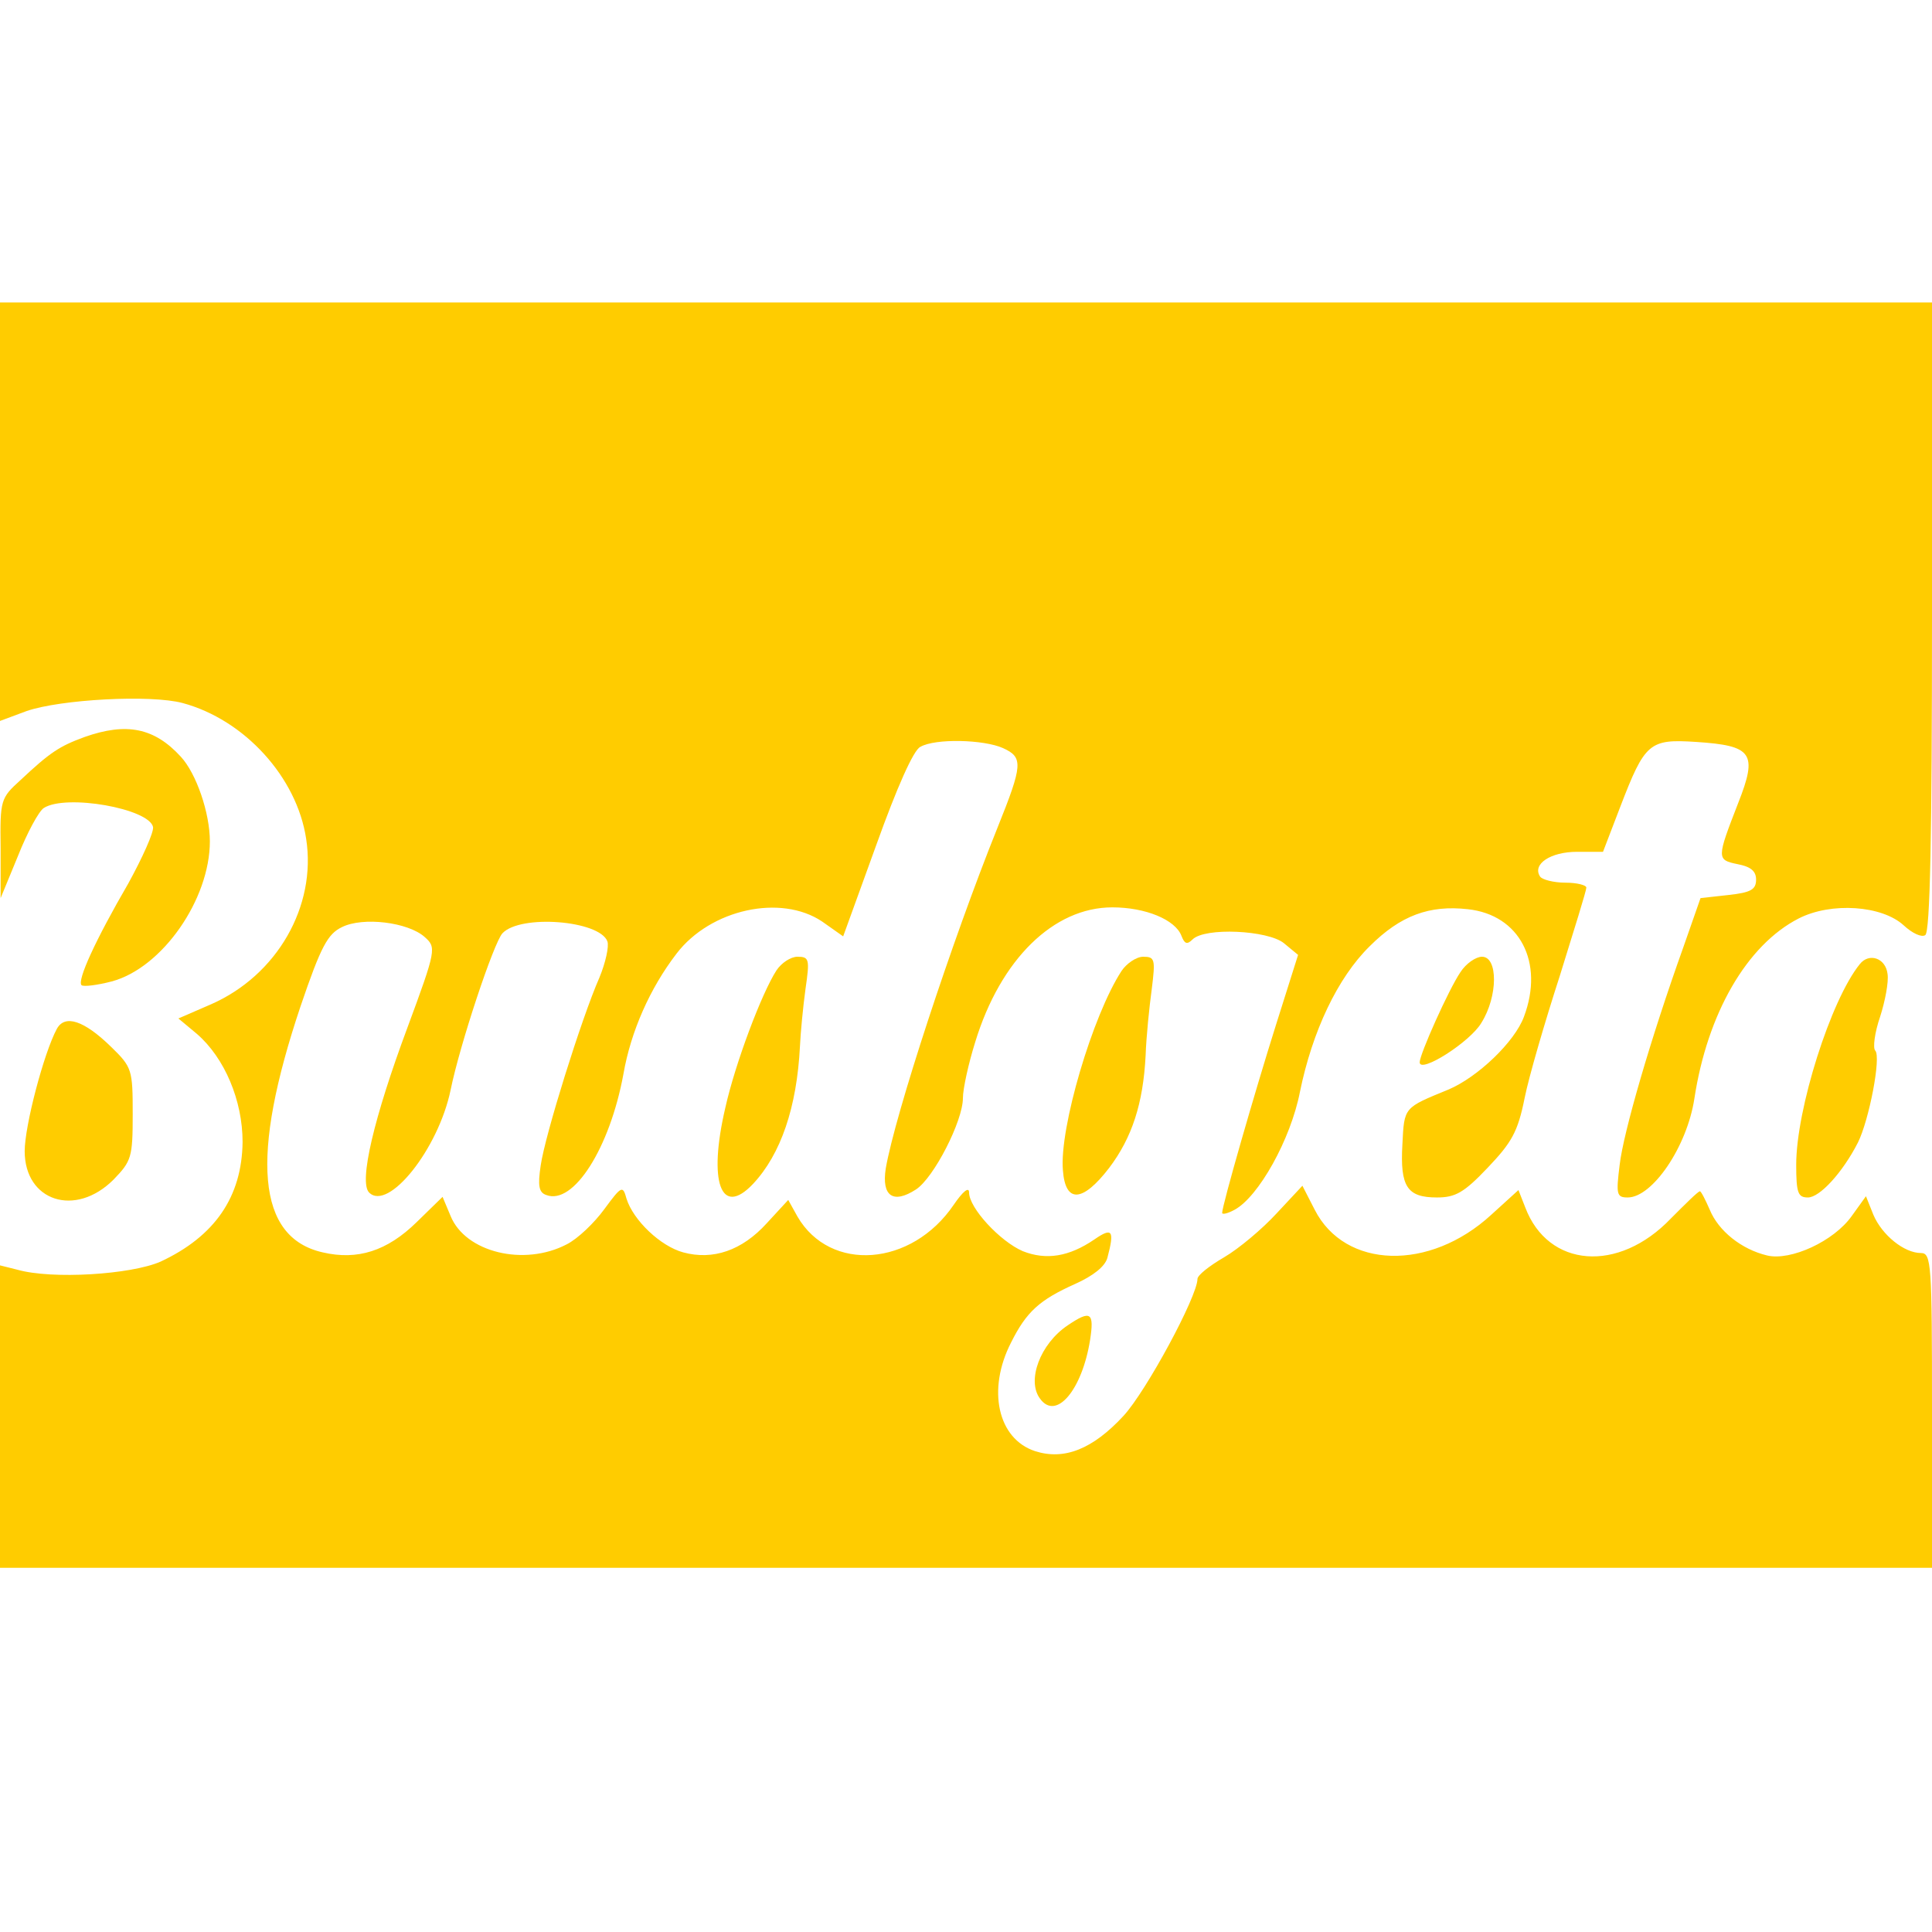
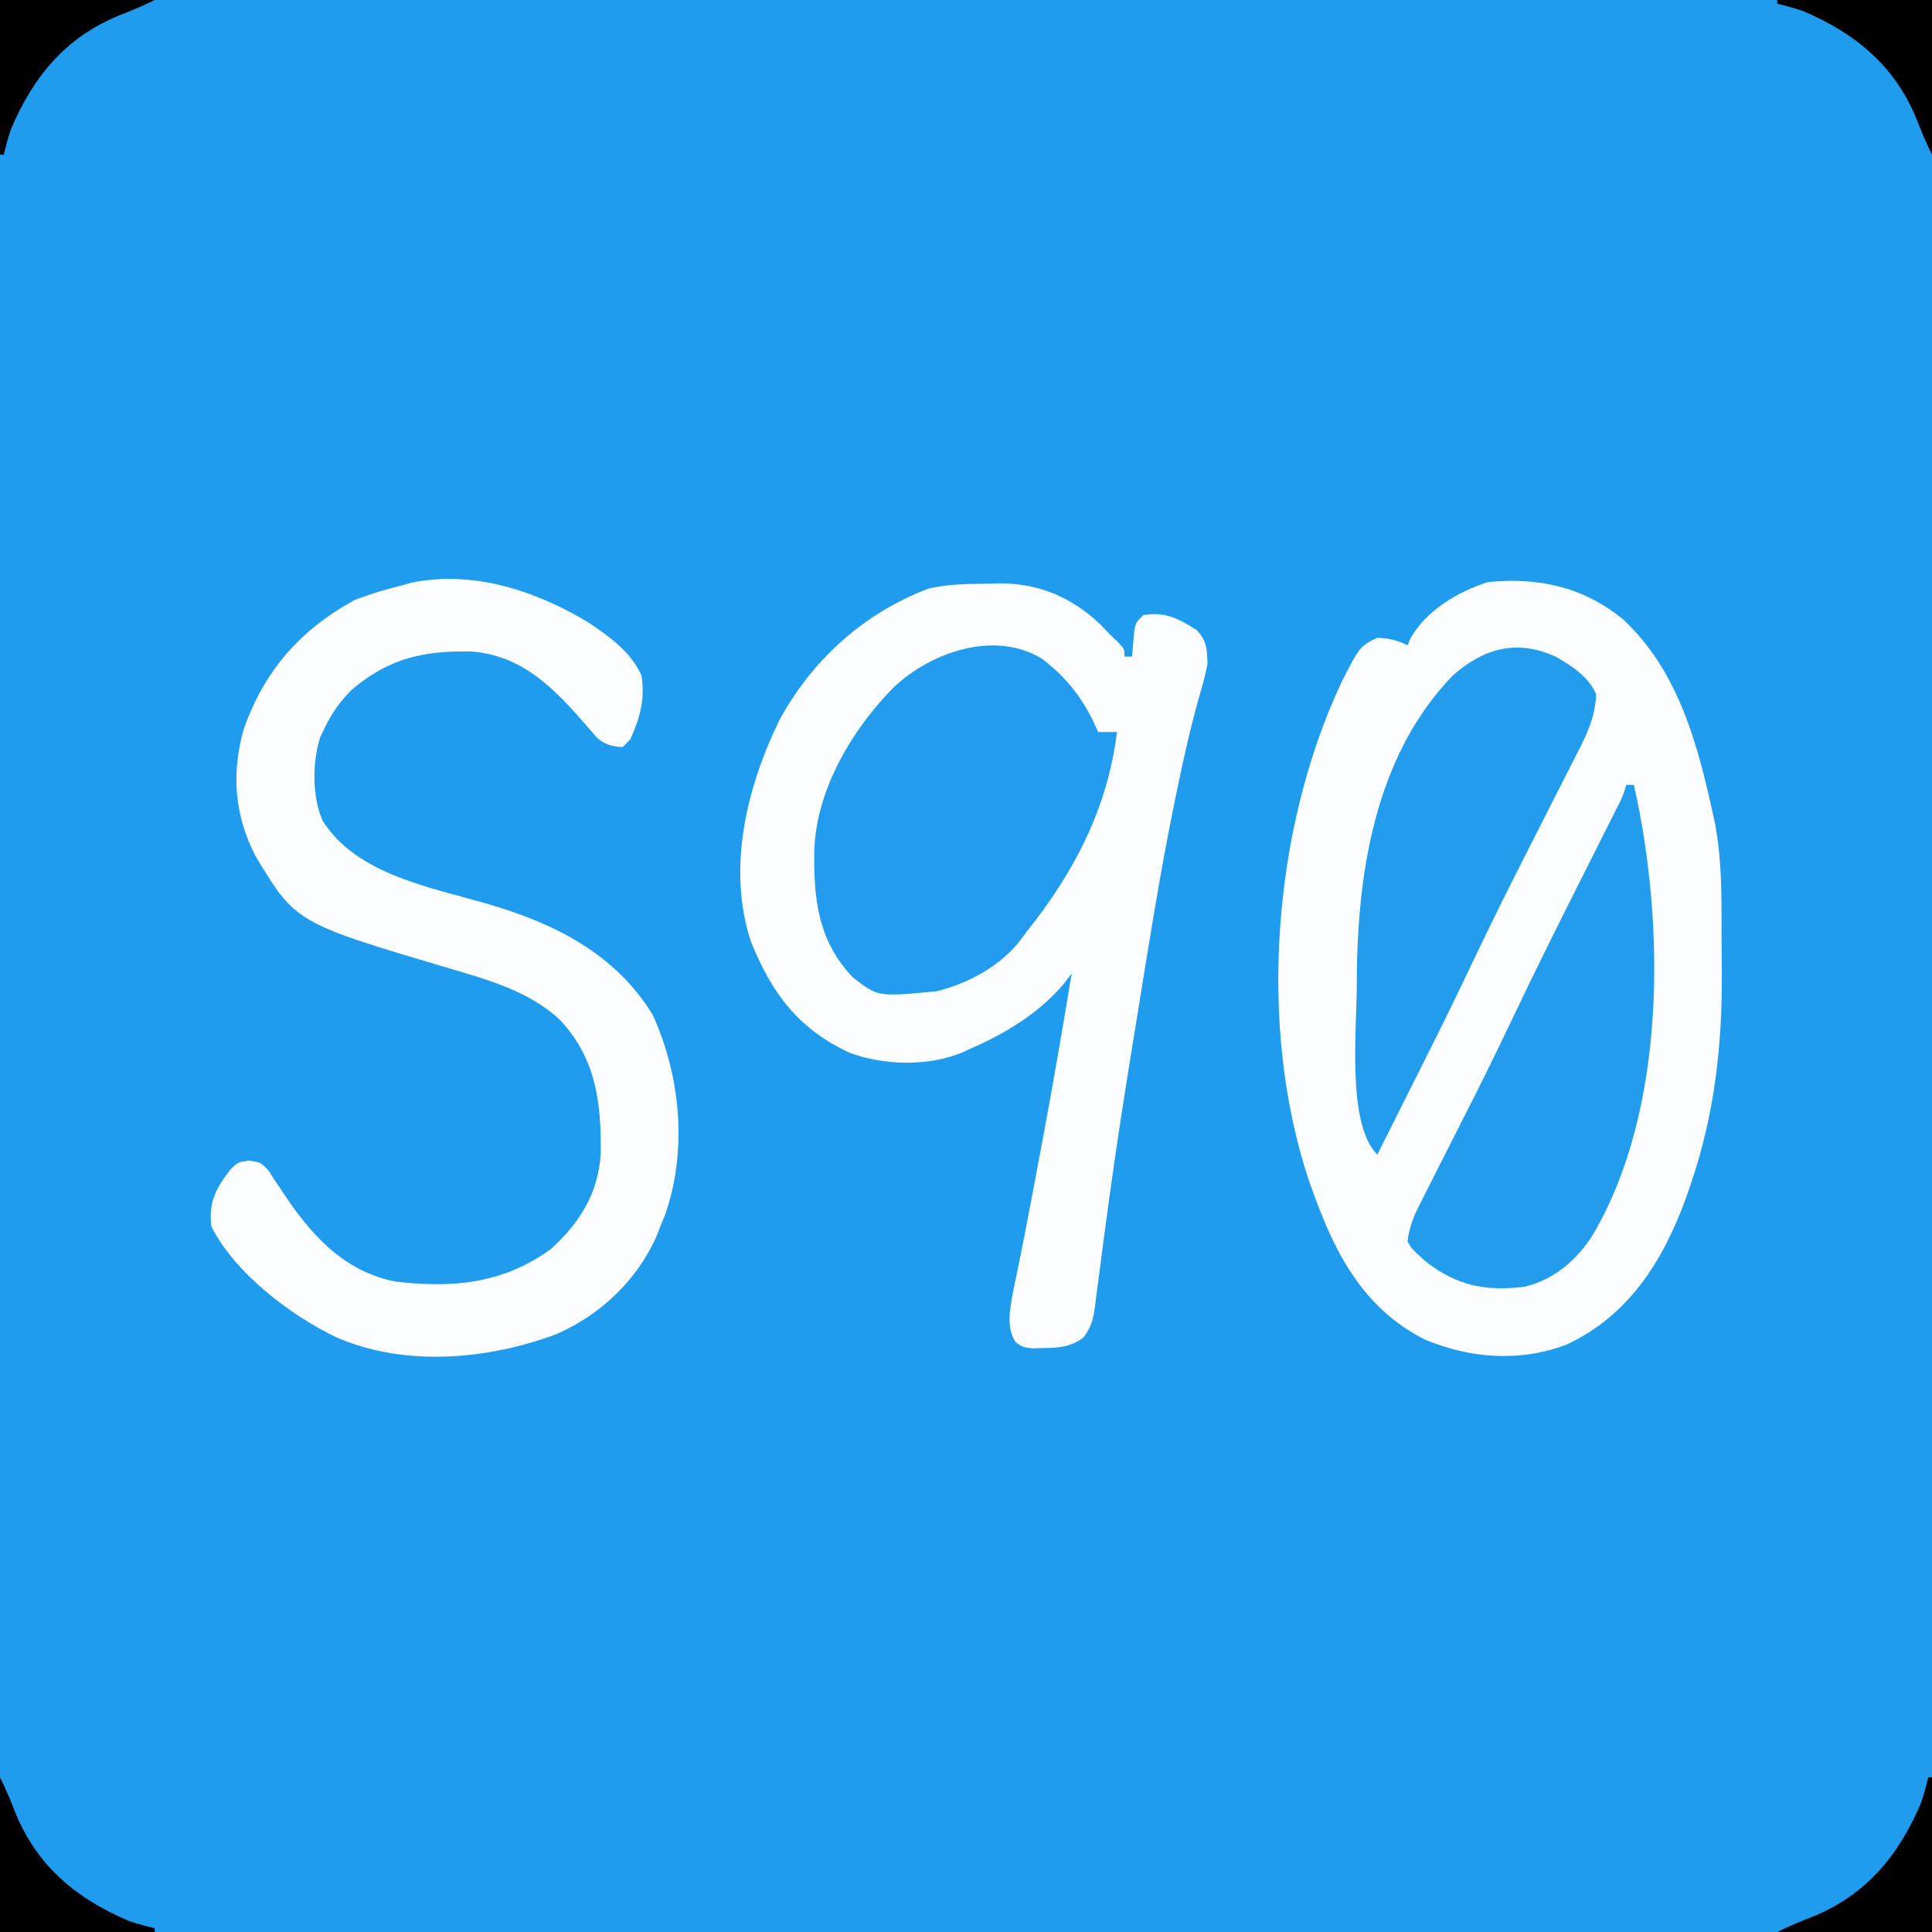
- <svg xmlns="http://www.w3.org/2000/svg" version="1.0" width="313pt" height="313pt" viewBox="0 0 313 313" preserveAspectRatio="xMidYMid meet">
-   <g transform="translate(0,313) scale(0.1,-0.1)" fill="#FFCC00" stroke="none">
-     <path d="M0 2301 l0 -339 43 16 c55 19 201 27 253 13 100 -27 185 -120 200 -220 17 -109 -47 -221 -154 -268 l-53 -23 30 -25 c45 -39 74 -108 74 -175 -1 -89 -45 -153 -133 -194 -48 -21 -176 -29 -232 -13 l-28 7 0 -245 0 -245 1565 0 1565 0 0 255 c0 238 -1 255 -18 255 -27 0 -63 29 -77 62 l-12 30 -23 -32 c-29 -41 -99 -73 -137 -64 -42 10 -79 40 -93 74 -7 16 -14 30 -16 30 -3 0 -23 -20 -47 -44 -85 -89 -199 -80 -236 18 l-11 28 -44 -40 c-100 -92 -237 -88 -286 8 l-20 39 -42 -45 c-23 -25 -61 -57 -85 -71 -24 -14 -43 -29 -43 -35 0 -28 -83 -182 -120 -222 -50 -54 -96 -72 -143 -57 -61 20 -78 100 -39 176 25 50 46 69 104 95 29 13 48 28 52 42 12 45 8 50 -21 30 -41 -28 -78 -34 -116 -19 -37 16 -87 70 -87 95 0 10 -10 2 -25 -20 -68 -100 -200 -110 -253 -19 l-15 27 -35 -38 c-40 -44 -87 -60 -135 -47 -37 10 -81 52 -92 87 -6 22 -8 21 -36 -17 -16 -22 -43 -48 -61 -57 -69 -36 -164 -13 -188 46 l-13 31 -42 -41 c-48 -47 -96 -62 -152 -49 -107 24 -118 155 -36 399 33 97 44 117 67 128 34 17 107 8 134 -16 19 -17 19 -20 -28 -147 -54 -145 -79 -250 -62 -267 31 -31 112 70 132 166 15 74 70 239 84 254 29 31 157 21 170 -13 3 -8 -3 -35 -13 -59 -29 -66 -88 -255 -95 -304 -5 -33 -3 -44 9 -48 44 -17 103 76 125 196 12 69 43 139 86 195 55 72 169 97 236 52 l34 -24 54 149 c33 92 60 153 71 158 24 14 103 12 134 -2 33 -15 32 -27 -9 -129 -74 -184 -166 -465 -181 -552 -7 -45 12 -58 49 -34 29 19 76 111 76 148 0 15 9 56 20 91 41 134 127 218 222 218 54 0 102 -20 112 -46 5 -13 9 -15 18 -6 20 20 122 15 148 -6 l23 -19 -36 -114 c-35 -111 -87 -292 -87 -304 0 -3 9 -1 20 5 39 21 91 114 106 191 20 98 61 185 113 236 50 50 97 67 159 60 84 -9 124 -86 91 -174 -15 -41 -75 -98 -122 -118 -73 -30 -72 -28 -75 -89 -4 -69 8 -86 56 -86 30 0 44 8 82 48 39 41 49 58 60 113 7 35 33 124 57 198 23 74 43 138 43 143 0 4 -15 8 -34 8 -19 0 -38 5 -41 10 -13 20 17 40 60 40 l42 0 28 73 c40 104 47 110 123 105 91 -6 100 -18 68 -99 -35 -90 -35 -92 -1 -99 21 -4 30 -11 30 -25 0 -16 -8 -21 -45 -25 l-45 -5 -28 -80 c-53 -148 -97 -300 -103 -352 -6 -48 -5 -53 13 -53 40 0 96 82 108 160 21 138 85 249 169 292 53 27 135 21 170 -11 14 -13 29 -20 35 -16 8 4 11 163 11 516 l0 509 -1565 0 -1565 0 0 -339z" />
-     <path d="M137 1936 c-41 -15 -56 -25 -104 -70 -32 -29 -33 -32 -32 -110 l0 -81 28 68 c15 38 34 73 42 78 36 23 171 -1 177 -31 1 -9 -17 -49 -40 -91 -54 -93 -83 -157 -76 -165 3 -3 26 0 49 6 82 22 159 133 159 227 0 46 -22 110 -47 137 -43 47 -88 56 -156 32z" />
-     <path d="M1258 1558 c-24 -37 -67 -151 -83 -223 -28 -120 -7 -178 45 -123 45 48 71 124 76 223 1 22 5 64 9 93 7 48 6 52 -13 52 -11 0 -26 -10 -34 -22z" />
-     <path d="M1817 1557 c-47 -72 -101 -255 -95 -323 4 -54 32 -52 75 4 37 49 55 104 59 182 1 30 6 79 10 108 6 48 5 52 -14 52 -11 0 -27 -11 -35 -23z" />
-     <path d="M2366 1555 c-19 -28 -66 -133 -66 -146 0 -19 82 33 100 64 27 43 27 107 1 107 -10 0 -26 -11 -35 -25z" />
-     <path d="M3013 1568 c-47 -58 -103 -235 -103 -325 0 -46 3 -53 19 -53 19 0 56 40 81 89 18 36 38 139 28 149 -4 4 -1 29 8 55 8 25 14 56 12 69 -3 26 -30 35 -45 16z" />
-     <path d="M92 1463 c-21 -39 -52 -157 -52 -198 0 -81 82 -108 144 -46 29 30 31 36 31 106 0 72 -1 76 -35 109 -44 43 -75 53 -88 29z" />
-     <path d="M1730 983 c-45 -30 -67 -90 -45 -119 26 -36 68 14 81 95 7 45 1 49 -36 24z" />
-   </g>
+ <svg xmlns="http://www.w3.org/2000/svg" version="1.1" width="512" height="512">
+   <path d="M0 0 C168.96 0 337.92 0 512 0 C512 168.96 512 337.92 512 512 C343.04 512 174.08 512 0 512 C0 343.04 0 174.08 0 0 Z " fill="#209CEE" transform="translate(0,0)" />
+   <path d="M0 0 C14.78 13.8 19.84 33.5 23.98 52.55 C24.12 53.18 24.25 53.81 24.4 54.46 C25.62 61.39 25.98 68.11 26.02 75.14 C26.02 76.12 26.03 77.1 26.03 78.11 C26.04 80.19 26.05 82.27 26.05 84.34 C26.06 87.45 26.09 90.55 26.12 93.65 C26.23 113.04 24.14 131.43 17.81 149.81 C17.41 150.99 17.01 152.16 16.59 153.37 C10.51 169.97 1.53 184.38 -15 192.13 C-27.35 196.84 -40.47 195.85 -52.58 190.82 C-68.76 182.63 -76.33 168.15 -82.19 151.81 C-82.57 150.75 -82.95 149.69 -83.34 148.6 C-96.99 107.61 -92.89 55.38 -74.65 16.54 C-69.83 7.13 -69.83 7.13 -65.19 4.81 C-62.1 4.99 -59.94 5.43 -57.19 6.81 C-56.94 6.24 -56.7 5.66 -56.45 5.06 C-52.26 -2.43 -43.81 -7.41 -35.81 -9.94 C-22.38 -11.22 -10.63 -8.7 0 0 Z " fill="#FBFDFE" transform="translate(430.1875,164.1875)" />
+   <path d="M0 0 C0.94 -0.03 1.89 -0.06 2.86 -0.09 C13.43 -0.18 22.25 3.49 29.94 10.81 C31.11 12.05 31.11 12.05 32.31 13.31 C33.46 14.4 33.46 14.4 34.62 15.5 C36.31 17.31 36.31 17.31 36.31 19.31 C36.97 19.31 37.63 19.31 38.31 19.31 C38.39 18.37 38.39 18.37 38.46 17.41 C38.54 16.6 38.61 15.78 38.69 14.94 C38.76 14.13 38.83 13.31 38.9 12.48 C39.31 10.31 39.31 10.31 41.31 8.31 C47.23 7.35 50.65 9.29 55.49 12.32 C58.16 15.24 58.2 17.39 58.31 21.31 C57.74 24.12 57.08 26.71 56.25 29.44 C53.86 37.87 51.95 46.35 50.19 54.94 C49.83 56.69 49.83 56.69 49.46 58.47 C45.75 76.65 42.85 94.98 39.89 113.3 C39.56 115.33 39.23 117.36 38.9 119.4 C36.53 133.96 34.23 148.52 32.24 163.13 C32.09 164.28 31.93 165.42 31.77 166.6 C31.04 171.96 30.32 177.32 29.65 182.68 C29.39 184.58 29.14 186.48 28.88 188.38 C28.78 189.24 28.68 190.09 28.58 190.97 C28.07 194.66 27.7 196.8 25.4 199.81 C21.94 202.3 18.96 202.5 14.81 202.56 C13.85 202.59 12.89 202.61 11.91 202.64 C9.31 202.31 9.31 202.31 7.49 201.03 C4.78 197.08 6.08 191.6 6.88 187.15 C7.13 185.98 7.37 184.81 7.62 183.61 C7.9 182.27 8.17 180.93 8.44 179.59 C8.59 178.89 8.73 178.19 8.88 177.47 C9.61 173.84 10.3 170.2 11 166.56 C11.14 165.82 11.28 165.07 11.43 164.3 C11.87 161.97 12.31 159.64 12.75 157.31 C12.9 156.51 13.05 155.7 13.21 154.87 C15.7 141.71 18.09 128.53 20.31 115.31 C20.43 114.62 20.55 113.92 20.67 113.21 C21.22 109.91 21.77 106.61 22.31 103.31 C21.55 104.3 20.79 105.29 20 106.31 C13.39 114 4.54 119.31 -4.69 123.31 C-5.38 123.63 -6.07 123.95 -6.79 124.28 C-15.82 127.93 -27.16 127.68 -36.29 124.41 C-50.03 118.13 -57.11 108.64 -62.66 94.9 C-69.11 75.5 -63.78 53.83 -55.12 36.12 C-46.46 20.16 -32.69 7.75 -15.69 1.31 C-10.45 0.09 -5.35 0.05 0 0 Z " fill="#FBFDFE" transform="translate(261.6875,154.6875)" />
+   <path d="M0 0 C5.55 3.75 11.2 7.75 14 14 C15 20.28 13.6 25.3 11 31 C10.01 31.99 10.01 31.99 9 33 C6.1 32.8 4.46 32.39 2.21 30.51 C1.68 29.89 1.14 29.26 0.58 28.61 C-0.03 27.92 -0.64 27.24 -1.27 26.53 C-2.22 25.43 -2.22 25.43 -3.19 24.31 C-11 15.64 -18.8 8.7 -30.92 7.66 C-43.64 7.39 -52.89 9.37 -62.84 17.85 C-65.91 20.9 -68.13 24.1 -70 28 C-70.36 28.75 -70.73 29.51 -71.1 30.28 C-73.25 36.78 -73.32 46.16 -70.5 52.5 C-61.54 66.72 -42 70.14 -26.83 74.53 C-9.24 79.64 7.14 87.72 17 104 C24.42 120.37 26.24 139.94 20.19 157.14 C19.8 158.08 19.4 159.03 19 160 C18.65 160.89 18.3 161.79 17.94 162.71 C12.83 174.25 3.15 183.4 -8.32 188.47 C-26.47 195.34 -48.64 197.35 -66.85 189.41 C-79.1 183.56 -93.87 172.26 -100 160 C-100.77 153.57 -98.76 149.95 -95 145 C-93 143 -93 143 -90.12 142.57 C-87 143 -87 143 -84.95 145.05 C-84.34 145.99 -83.74 146.92 -83.12 147.88 C-82.1 149.38 -82.1 149.38 -81.06 150.92 C-80.38 151.94 -79.7 152.95 -79 154 C-71.86 164.04 -63.75 172.1 -51.31 174.61 C-36.03 176.43 -22.74 175.23 -10 166 C-2.28 158.98 2.56 151.19 3.2 140.69 C3.37 127.17 1.93 115.49 -7.59 105.29 C-15.65 97.79 -26.2 94.79 -36.52 91.75 C-77.62 79.57 -77.62 79.57 -88.25 61.93 C-93.84 51.13 -94.74 40.09 -91.44 28.31 C-86 12.78 -76.42 1.85 -62 -6 C-57.73 -7.64 -53.44 -8.91 -49 -10 C-48.36 -10.19 -47.72 -10.38 -47.05 -10.58 C-30.57 -13.94 -13.98 -8.46 0 0 Z " fill="#FBFDFE" transform="translate(156,165)" />
+   <path d="M0 0 C7.07 5.43 11.31 11.19 14.8 19.38 C16.45 19.38 18.1 19.38 19.8 19.38 C17.32 39.63 8.39 56.68 -4.2 72.38 C-4.87 73.31 -4.87 73.31 -5.56 74.25 C-10.86 81.3 -19.5 85.96 -27.95 88.07 C-43.57 89.57 -43.57 89.57 -50.2 84.38 C-59.46 74.68 -60.62 63.52 -60.4 50.62 C-59.82 34.49 -50.32 18.59 -39.2 7.36 C-29.28 -1.84 -12.59 -7.71 0 0 Z " fill="#219CEE" transform="translate(276.1992,174.6172)" />
+   <path d="M0 0 C0.66 0 1.32 0 2 0 C10.29 36.72 10.72 86.17 -8.96 119.37 C-13.26 126.08 -19.17 131.12 -27 133 C-37.41 134.28 -44.94 132.71 -53.2 126.29 C-56.79 123.05 -56.79 123.05 -58 121 C-57.55 117.58 -56.59 114.82 -55.04 111.76 C-54.64 110.95 -54.23 110.15 -53.81 109.31 C-53.37 108.45 -52.93 107.59 -52.48 106.7 C-52.02 105.78 -51.55 104.87 -51.08 103.92 C-49.6 100.99 -48.11 98.06 -46.62 95.12 C-44.7 91.32 -42.77 87.51 -40.85 83.7 C-40.37 82.73 -39.88 81.77 -39.38 80.78 C-36.01 74.08 -32.75 67.34 -29.53 60.57 C-23.82 48.54 -17.86 36.64 -11.88 24.75 C-9.83 20.68 -7.78 16.62 -5.74 12.55 C-5.28 11.63 -4.82 10.71 -4.34 9.76 C-3.7 8.49 -3.7 8.49 -3.05 7.2 C-2.49 6.09 -2.49 6.09 -1.92 4.95 C-0.89 2.86 -0.89 2.86 0 0 Z " fill="#229DEE" transform="translate(431,208)" />
+   <path d="M0 0 C4.26 2.41 8.72 5.3 10.69 9.94 C10.43 16.81 7.39 22.16 4.29 28.19 C3.74 29.28 3.19 30.37 2.62 31.49 C0.86 34.98 -0.91 38.46 -2.69 41.94 C-4.99 46.48 -7.29 51.02 -9.59 55.56 C-10.15 56.68 -10.72 57.81 -11.31 58.96 C-15.5 67.26 -19.55 75.61 -23.53 84 C-27.32 91.97 -31.22 99.87 -35.19 107.75 C-35.82 109.01 -36.45 110.26 -37.08 111.52 C-38.27 113.9 -39.47 116.29 -40.67 118.67 C-42.89 123.09 -45.1 127.51 -47.31 131.94 C-55.5 123.75 -52.71 98.34 -52.75 86.88 C-52.74 58.07 -48.2 26.59 -27.31 4.94 C-19.12 -2.24 -10.36 -4.79 0 0 Z " fill="#229DEE" transform="translate(412.3125,174.0625)" />
+   <path d="M0 0 C0.33 0 0.66 0 1 0 C1 13.53 1 27.06 1 41 C-12.53 41 -26.06 41 -40 41 C-36.78 39.39 -33.66 38.1 -30.31 36.81 C-16.33 30.99 -7.87 20.71 -2 7 C-1.18 4.66 -0.55 2.42 0 0 Z " fill="#000000" transform="translate(511,471)" />
+   <path d="M0 0 C1.61 3.22 2.9 6.34 4.19 9.69 C10.01 23.67 20.29 32.13 34 38 C36.34 38.82 38.58 39.45 41 40 C41 40.33 41 40.66 41 41 C27.47 41 13.94 41 0 41 C0 27.47 0 13.94 0 0 Z " fill="#000000" transform="translate(0,471)" />
+   <path d="M0 0 C13.53 0 27.06 0 41 0 C41 13.53 41 27.06 41 41 C39.39 37.78 38.1 34.66 36.81 31.31 C30.99 17.33 20.71 8.87 7 3 C4.66 2.18 2.42 1.55 0 1 C0 0.67 0 0.34 0 0 Z " fill="#000000" transform="translate(471,0)" />
+   <path d="M0 0 C13.53 0 27.06 0 41 0 C37.78 1.61 34.66 2.9 31.31 4.19 C17.33 10.01 8.87 20.29 3 34 C2.18 36.34 1.55 38.58 1 41 C0.67 41 0.34 41 0 41 C0 27.47 0 13.94 0 0 Z " fill="#000000" transform="translate(0,0)" />
</svg>
